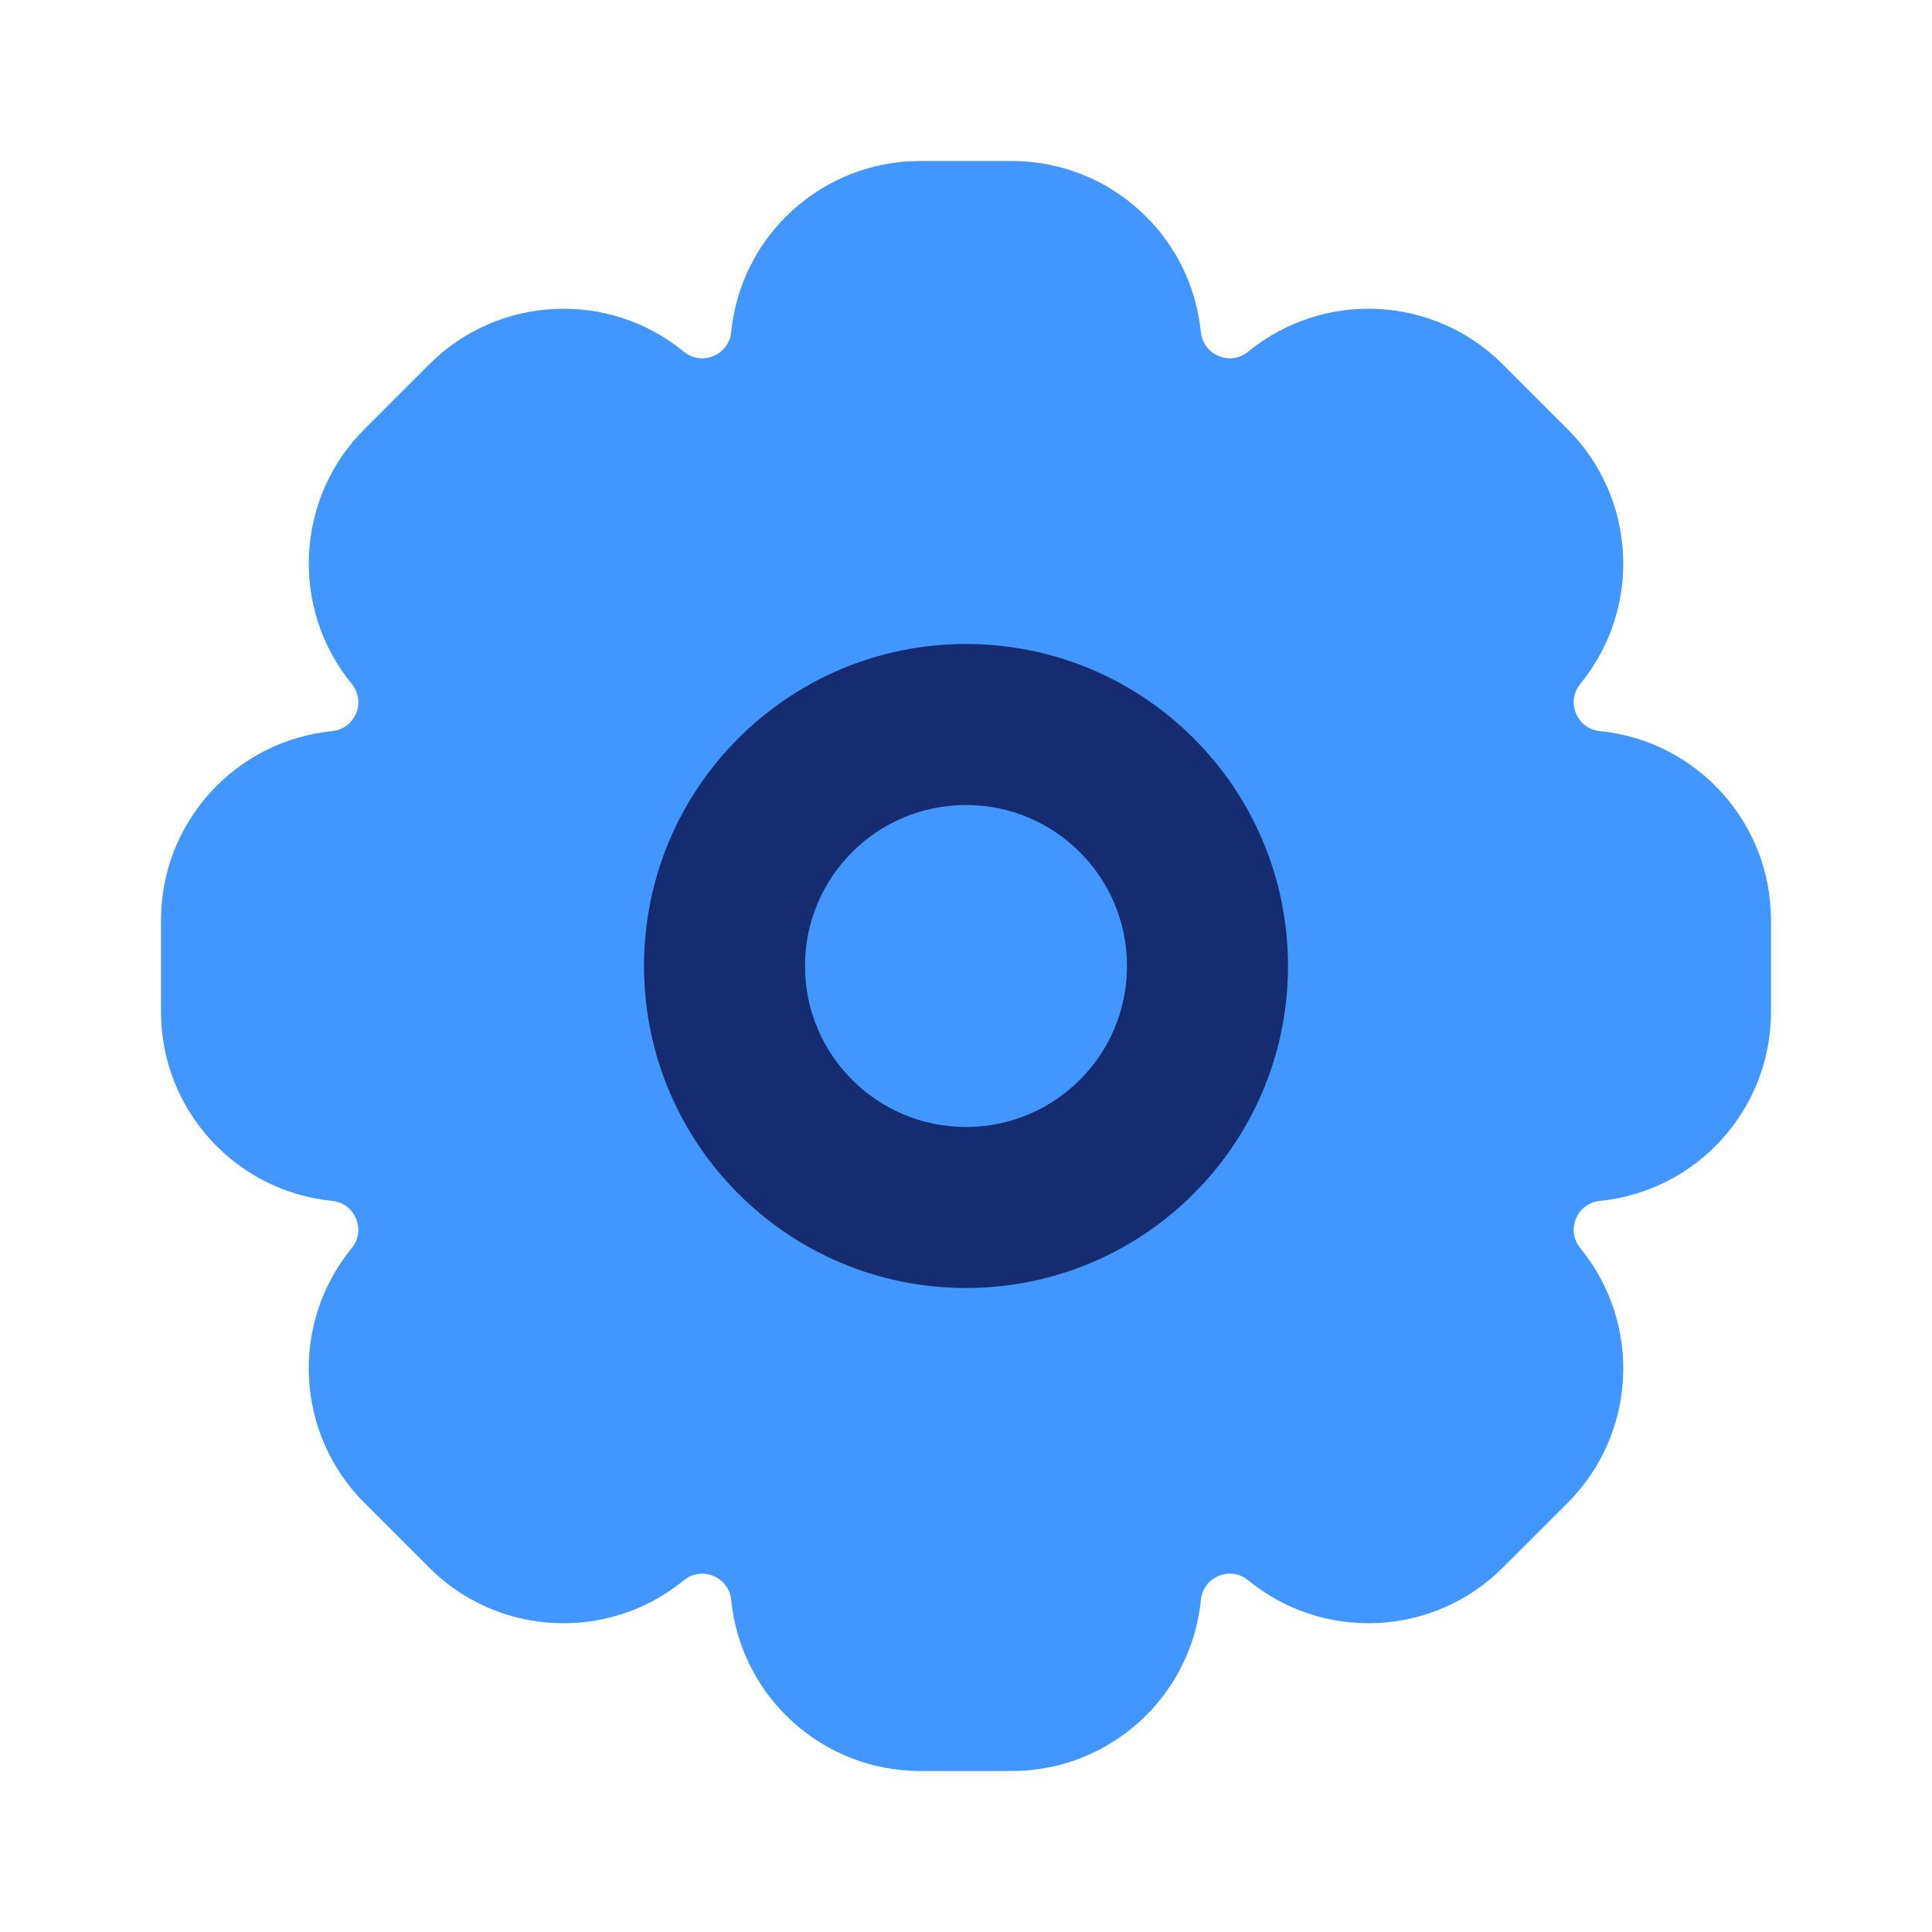
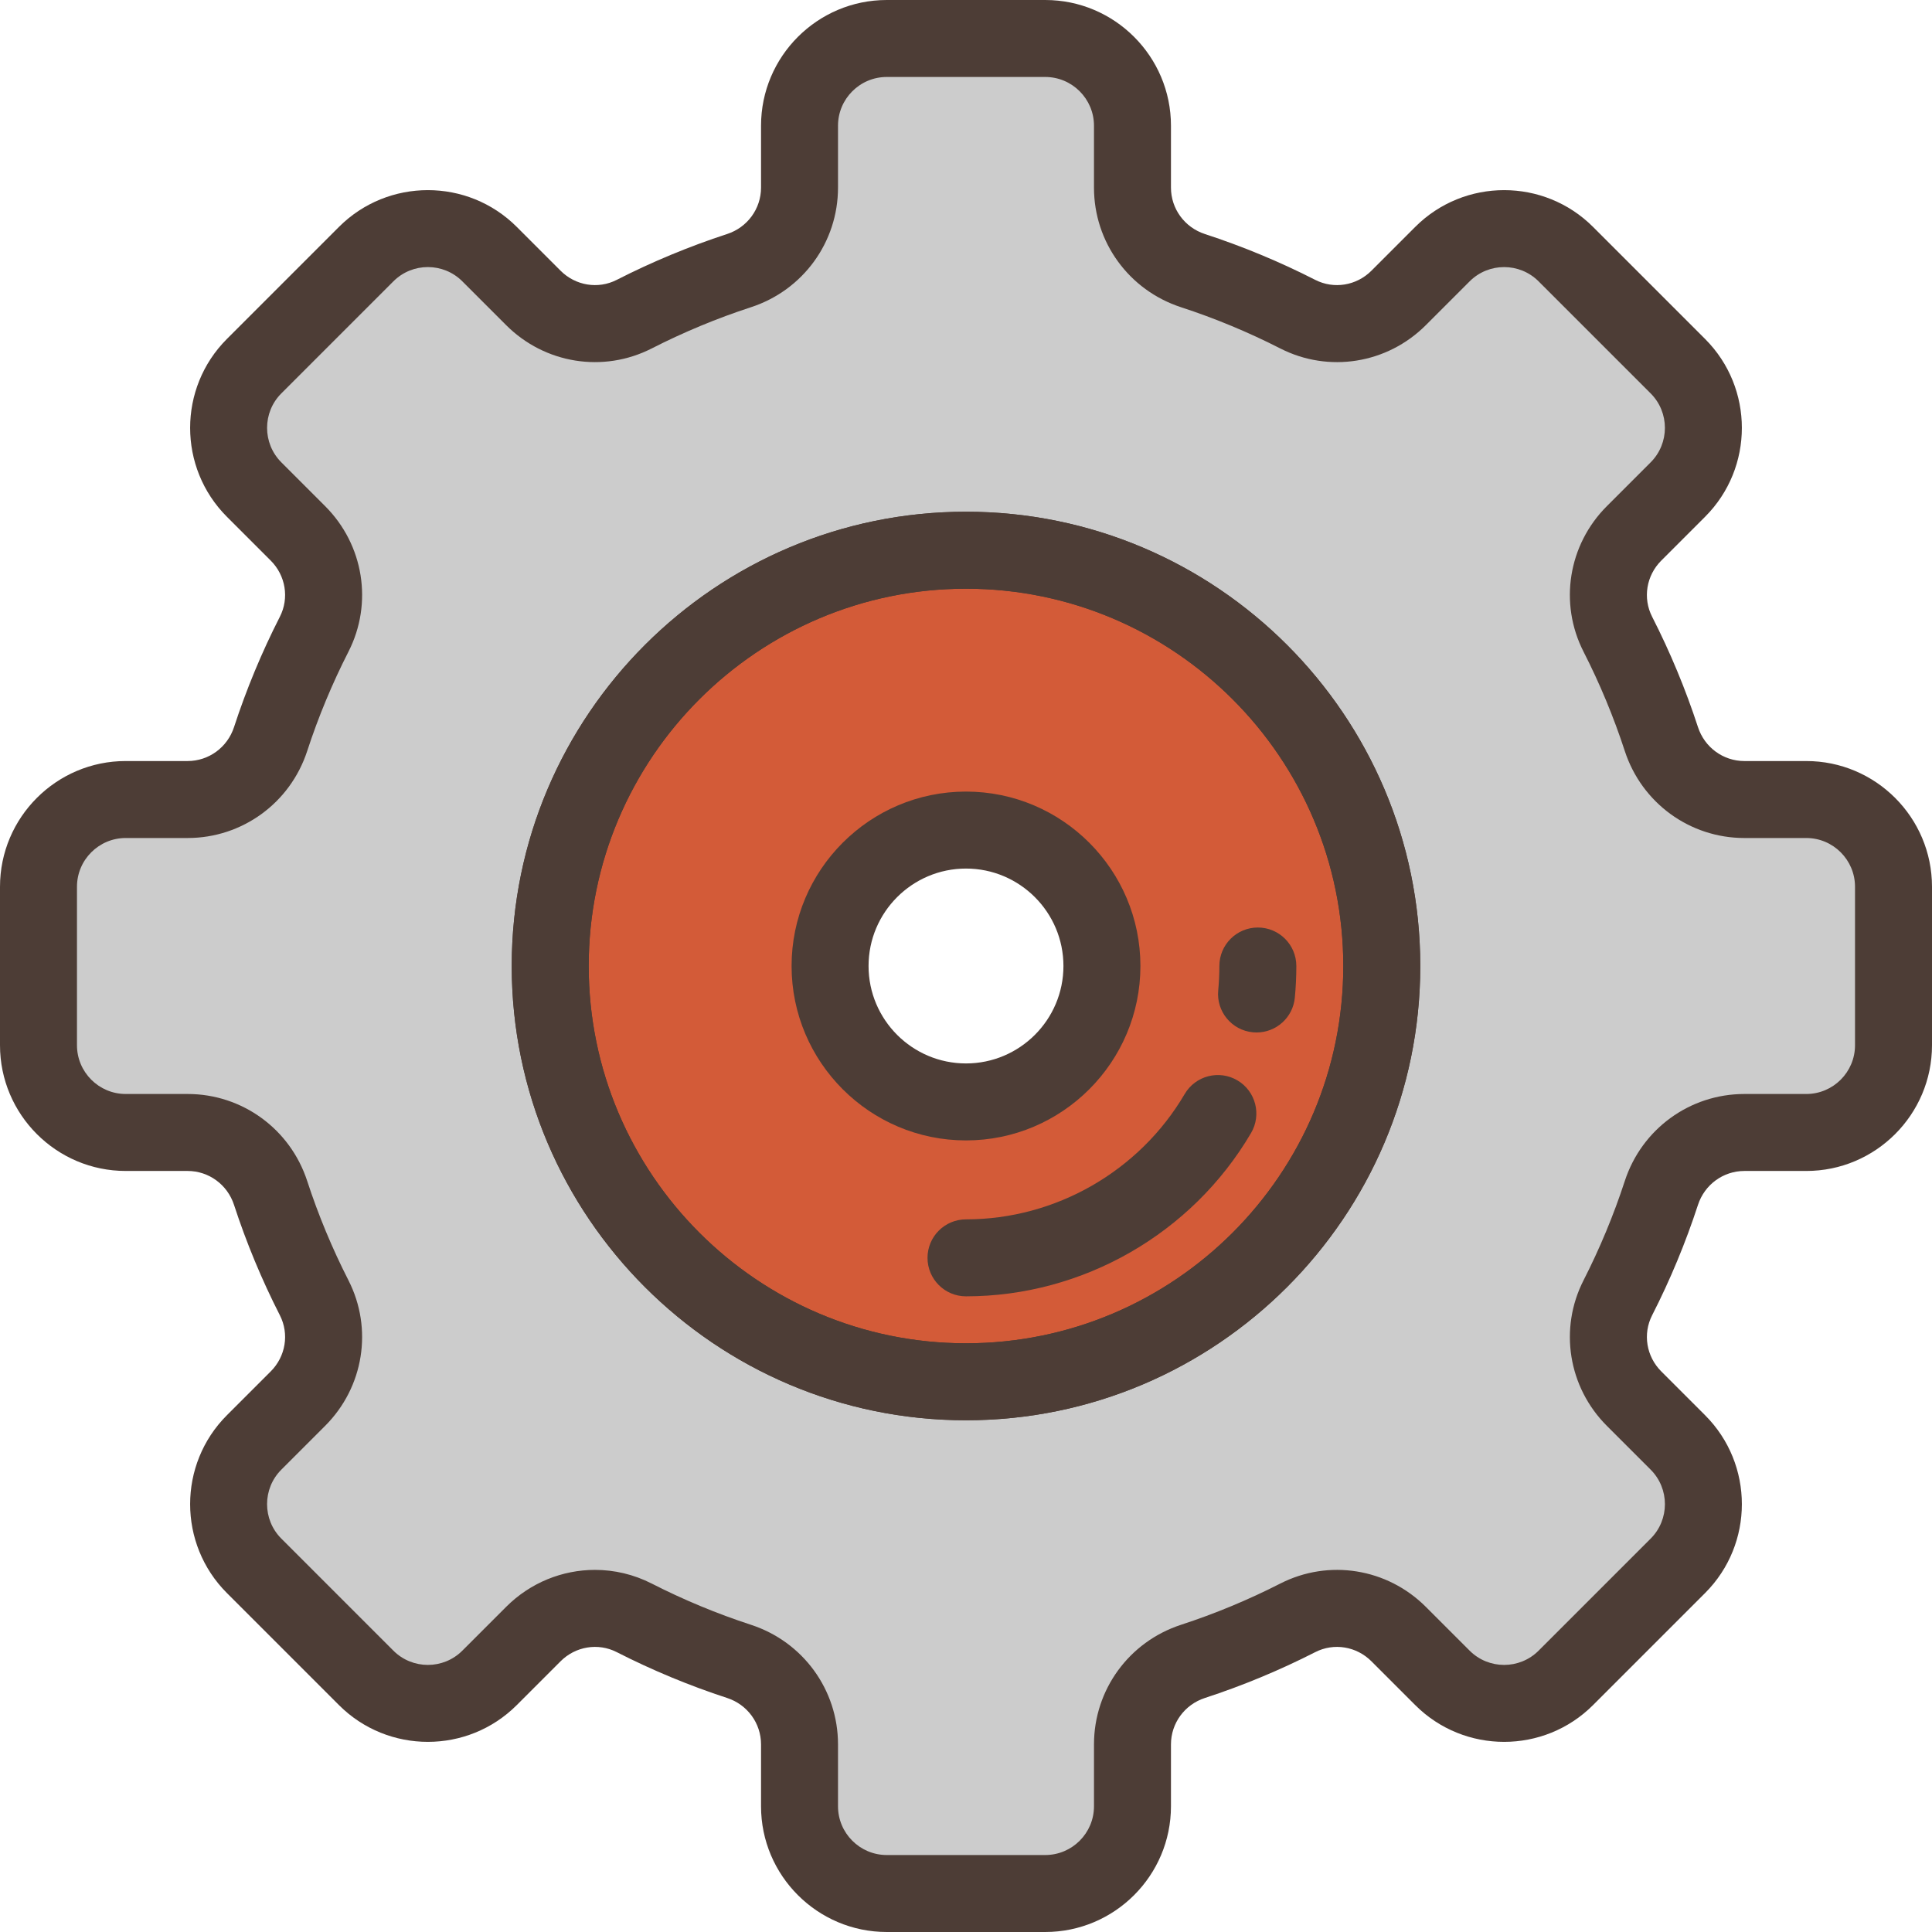
- <svg xmlns="http://www.w3.org/2000/svg" width="800px" height="800px" viewBox="0 0 24 24" fill="none">
-   <path d="M11.432 2C10.219 2 9.203 2.919 9.083 4.126C9.054 4.412 8.718 4.551 8.496 4.369C7.557 3.601 6.189 3.669 5.331 4.527L4.527 5.331C3.67 6.188 3.601 7.556 4.369 8.495C4.552 8.718 4.413 9.054 4.126 9.082C2.919 9.203 2 10.219 2 11.431V12.569C2 13.781 2.919 14.797 4.126 14.918C4.412 14.946 4.551 15.282 4.369 15.505C3.601 16.444 3.669 17.811 4.527 18.669L5.331 19.473C6.188 20.331 7.557 20.399 8.495 19.631C8.718 19.448 9.054 19.588 9.083 19.874C9.203 21.081 10.219 22 11.432 22H12.569C13.782 22 14.797 21.081 14.918 19.874C14.947 19.587 15.283 19.448 15.505 19.631C16.444 20.399 17.812 20.33 18.669 19.473L19.474 18.669C20.331 17.811 20.399 16.443 19.631 15.505C19.449 15.282 19.588 14.946 19.874 14.918C21.081 14.797 22 13.781 22 12.569V11.431C22 10.219 21.081 9.203 19.874 9.082C19.588 9.054 19.449 8.718 19.631 8.495C20.399 7.557 20.331 6.189 19.473 5.331L18.669 4.527C17.811 3.669 16.444 3.601 15.505 4.369C15.283 4.551 14.947 4.412 14.918 4.126C14.797 2.919 13.782 2 12.569 2H11.432Z" fill="#4296FF" />
-   <path fill-rule="evenodd" clip-rule="evenodd" d="M12 10C10.895 10 10 10.895 10 12C10 13.105 10.895 14 12 14C13.105 14 14 13.105 14 12C14 10.895 13.105 10 12 10ZM8 12C8 9.791 9.791 8 12 8C14.209 8 16 9.791 16 12C16 14.209 14.209 16 12 16C9.791 16 8 14.209 8 12Z" fill="#152C70" />
+ <svg xmlns="http://www.w3.org/2000/svg" height="800px" width="800px" version="1.1" id="Layer_1" viewBox="0 0 512.001 512.001" xml:space="preserve">
+   <path style="fill:#D35B38;" d="M256,145.814c-60.855,0-110.186,49.333-110.186,110.186S195.145,366.187,256,366.187  s110.186-49.332,110.186-110.186S316.855,145.814,256,145.814z M256,292.023c-19.895,0-36.023-16.128-36.023-36.023  c0-19.895,16.128-36.023,36.023-36.023c19.895,0,36.023,16.128,36.023,36.023C292.023,275.895,275.895,292.023,256,292.023z" />
+   <path style="fill:#CCCCCC;" d="M501.801,277V235c0-12.768-10.35-23.119-23.119-23.119h-16.401c-10.034,0-18.883-6.486-21.996-16.024  c-3.137-9.614-7.007-18.896-11.541-27.784c-4.532-8.88-2.748-19.679,4.302-26.729l11.61-11.61c9.028-9.028,9.028-23.666,0-32.695  l-29.698-29.698c-9.028-9.028-23.666-9.028-32.695,0l-11.61,11.61c-7.05,7.05-17.848,8.834-26.729,4.302  c-8.887-4.535-18.17-8.404-27.784-11.541c-9.538-3.113-16.024-11.962-16.024-21.996V33.318c0-12.768-10.35-23.119-23.119-23.119  h-41.999c-12.768,0-23.119,10.35-23.119,23.119V49.72c0,10.034-6.486,18.883-16.024,21.996c-9.614,3.137-18.896,7.007-27.784,11.541  c-8.88,4.532-19.679,2.748-26.728-4.302l-11.61-11.61c-9.028-9.028-23.666-9.028-32.695,0L67.343,97.042  c-9.028,9.028-9.028,23.666,0,32.695l11.61,11.61c7.05,7.05,8.834,17.848,4.302,26.729c-4.535,8.887-8.404,18.17-11.541,27.784  c-3.113,9.538-11.962,16.024-21.996,16.024h-16.4c-12.768,0-23.119,10.35-23.119,23.119v41.999c0,12.768,10.35,23.119,23.119,23.119  h16.401c10.034,0,18.883,6.486,21.996,16.024c3.137,9.614,7.007,18.896,11.541,27.784c4.532,8.88,2.748,19.679-4.302,26.729  l-11.61,11.61c-9.028,9.028-9.028,23.666,0,32.695l29.698,29.698c9.028,9.028,23.666,9.028,32.695,0l11.61-11.61  c7.05-7.05,17.848-8.834,26.728-4.302c8.887,4.535,18.17,8.404,27.784,11.541c9.538,3.113,16.024,11.962,16.024,21.996v16.401  c0,12.768,10.35,23.119,23.119,23.119H277c12.768,0,23.119-10.35,23.119-23.119v-16.401c0-10.034,6.486-18.883,16.024-21.996  c9.614-3.137,18.896-7.007,27.784-11.541c8.88-4.531,19.679-2.748,26.729,4.302l11.61,11.61c9.028,9.028,23.666,9.028,32.695,0  l29.698-29.698c9.028-9.028,9.028-23.666,0-32.695l-11.61-11.61c-7.05-7.05-8.834-17.848-4.302-26.728  c4.535-8.887,8.404-18.17,11.541-27.784c3.113-9.538,11.962-16.024,21.996-16.024h16.401  C491.451,300.118,501.801,289.768,501.801,277z M256,366.187c-60.855,0-110.186-49.333-110.186-110.186S195.145,145.814,256,145.814  s110.186,49.331,110.186,110.186S316.855,366.187,256,366.187z" />
+   <g>
+     <path style="fill:#4D3D36;" d="M256,376.387c-66.38,0-120.386-54.005-120.386-120.386S189.62,135.614,256,135.614   s120.386,54.006,120.386,120.386S322.381,376.387,256,376.387z M256,156.013c-55.134,0-99.988,44.854-99.988,99.988   s44.854,99.988,99.988,99.988s99.988-44.854,99.988-99.988S311.134,156.013,256,156.013z M256,302.222   c-25.487,0-46.222-20.735-46.222-46.222c0-25.487,20.735-46.222,46.222-46.222c25.487,0,46.222,20.735,46.222,46.222   S281.487,302.222,256,302.222z M256,230.177c-14.239,0-25.823,11.584-25.823,25.823c0,14.239,11.584,25.823,25.823,25.823   s25.823-11.584,25.823-25.823C281.823,241.761,270.239,230.177,256,230.177z" />
+     <path style="fill:#4D3D36;" d="M256,343.542c-5.633,0-10.199-4.566-10.199-10.199s4.566-10.199,10.199-10.199   c23.721,0,45.928-12.726,57.952-33.211c2.852-4.859,9.102-6.484,13.959-3.633c4.858,2.852,6.485,9.101,3.633,13.959   C315.872,326.957,286.926,343.542,256,343.542z" />
+     <path style="fill:#4D3D36;" d="M333.004,273.616c-0.323,0-0.649-0.015-0.977-0.046c-5.608-0.533-9.721-5.512-9.187-11.119   c0.203-2.131,0.305-4.301,0.305-6.45c0-5.633,4.566-10.199,10.199-10.199s10.199,4.566,10.199,10.199   c0,2.792-0.134,5.612-0.397,8.382C342.643,269.661,338.201,273.616,333.004,273.616z" />
+     <path style="fill:#4D3D36;" d="M276.999,512H235c-18.372,0-33.318-14.946-33.318-33.318v-16.401c0-5.602-3.613-10.545-8.989-12.3   c-10.008-3.266-19.852-7.354-29.254-12.151c-4.931-2.516-10.912-1.54-14.881,2.428l-11.61,11.611   c-12.991,12.99-34.128,12.99-47.119,0l-29.698-29.698c-12.991-12.991-12.991-34.128,0-47.119l11.611-11.61   c3.97-3.97,4.946-9.949,2.428-14.881c-4.798-9.402-8.886-19.245-12.152-29.255c-1.754-5.376-6.698-8.989-12.3-8.989h-16.4   C14.946,310.317,0,295.371,0,277V235c0-18.372,14.946-33.318,33.318-33.318h16.401c5.602,0,10.545-3.613,12.3-8.989   c3.266-10.009,7.355-19.853,12.152-29.255c2.516-4.931,1.54-10.911-2.429-14.881l-11.611-11.61   c-12.991-12.991-12.991-34.128,0-47.119l29.698-29.698c12.991-12.989,34.128-12.99,47.119,0l11.61,11.611   c3.97,3.97,9.949,4.946,14.881,2.428c9.403-4.798,19.246-8.887,29.255-12.152c5.376-1.754,8.989-6.698,8.989-12.3V33.318   C201.683,14.946,216.629,0,235.001,0H277c18.372,0,33.318,14.946,33.318,33.318V49.72c0,5.602,3.613,10.545,8.989,12.3   c10.008,3.266,19.852,7.354,29.254,12.151c4.933,2.516,10.913,1.54,14.881-2.428l11.61-11.611c12.992-12.991,34.129-12.99,47.119,0   l29.698,29.698c12.991,12.991,12.991,34.128,0,47.119l-11.611,11.61c-3.97,3.97-4.946,9.949-2.428,14.881   c4.798,9.403,8.887,19.246,12.152,29.255c1.754,5.376,6.698,8.989,12.3,8.989h16.401c18.372,0,33.318,14.946,33.318,33.318v41.999   c0,18.372-14.946,33.318-33.318,33.318h-16.401c-5.602,0-10.545,3.613-12.3,8.989c-3.266,10.008-7.354,19.852-12.151,29.254   c-2.517,4.931-1.541,10.912,2.428,14.881l11.611,11.61c12.991,12.991,12.991,34.128,0,47.119l-29.698,29.698   c-12.991,12.99-34.128,12.991-47.119,0l-11.61-11.611c-3.969-3.969-9.948-4.946-14.881-2.428   c-9.403,4.798-19.246,8.887-29.255,12.152c-5.376,1.754-8.989,6.698-8.989,12.3v16.401C310.317,497.055,295.371,512,276.999,512z    M157.676,416.036c5.11,0,10.256,1.186,15.035,3.625c8.457,4.315,17.31,7.992,26.312,10.929   c13.792,4.502,23.059,17.238,23.059,31.692v16.401c0,7.123,5.795,12.919,12.919,12.919H277c7.124,0,12.919-5.796,12.919-12.919   v-16.401c0-14.454,9.266-27.191,23.058-31.692c9.002-2.937,17.855-6.614,26.312-10.93c12.833-6.547,28.335-4.065,38.575,6.175   l11.611,11.61c5.036,5.037,13.233,5.036,18.271,0l29.698-29.698c5.037-5.036,5.037-13.233,0-18.271l-11.61-11.611   c-10.241-10.241-12.723-25.744-6.175-38.575c4.315-8.457,7.992-17.31,10.929-26.312c4.502-13.792,17.238-23.059,31.692-23.059   h16.401c7.123,0,12.919-5.795,12.919-12.919v-41.999c0-7.124-5.796-12.919-12.919-12.919h-16.401   c-14.454,0-27.191-9.266-31.692-23.058c-2.937-9.002-6.614-17.855-10.931-26.312c-6.548-12.833-4.066-28.334,6.175-38.575   l11.61-11.611c5.037-5.036,5.037-13.233,0-18.271l-29.697-29.696c-5.036-5.037-13.232-5.037-18.271,0l-11.611,11.61   c-10.241,10.241-25.745,12.721-38.575,6.175c-8.457-4.315-17.31-7.992-26.312-10.929c-13.792-4.502-23.059-17.238-23.059-31.692   V33.318c0-7.123-5.795-12.919-12.919-12.919H235c-7.124,0-12.919,5.796-12.919,12.919V49.72c0,14.454-9.266,27.191-23.058,31.692   c-9.002,2.937-17.855,6.614-26.312,10.93c-12.834,6.547-28.334,4.065-38.575-6.175l-11.611-11.611   c-5.037-5.038-13.234-5.038-18.271,0l-29.697,29.697c-5.037,5.036-5.037,13.233,0,18.271l11.61,11.611   c10.241,10.241,12.722,25.743,6.176,38.575c-4.315,8.457-7.993,17.309-10.93,26.312c-4.502,13.792-17.238,23.059-31.692,23.059   H33.318c-7.123,0-12.919,5.795-12.919,12.919v41.999c0,7.124,5.796,12.919,12.919,12.919h16.401   c14.454,0,27.191,9.266,31.692,23.058c2.937,9.003,6.615,17.855,10.93,26.312c6.548,12.834,4.065,28.335-6.175,38.576   l-11.611,11.61c-5.037,5.036-5.037,13.233,0,18.271l29.698,29.698c5.036,5.037,13.233,5.038,18.271,0l11.611-11.61   C140.561,419.407,149.063,416.036,157.676,416.036z M256,376.387c-66.38,0-120.386-54.005-120.386-120.386   S189.62,135.614,256,135.614s120.386,54.006,120.386,120.386S322.381,376.387,256,376.387z M256,156.013   c-55.134,0-99.988,44.854-99.988,99.988s44.854,99.988,99.988,99.988s99.988-44.854,99.988-99.988S311.134,156.013,256,156.013z" />
+   </g>
</svg>
